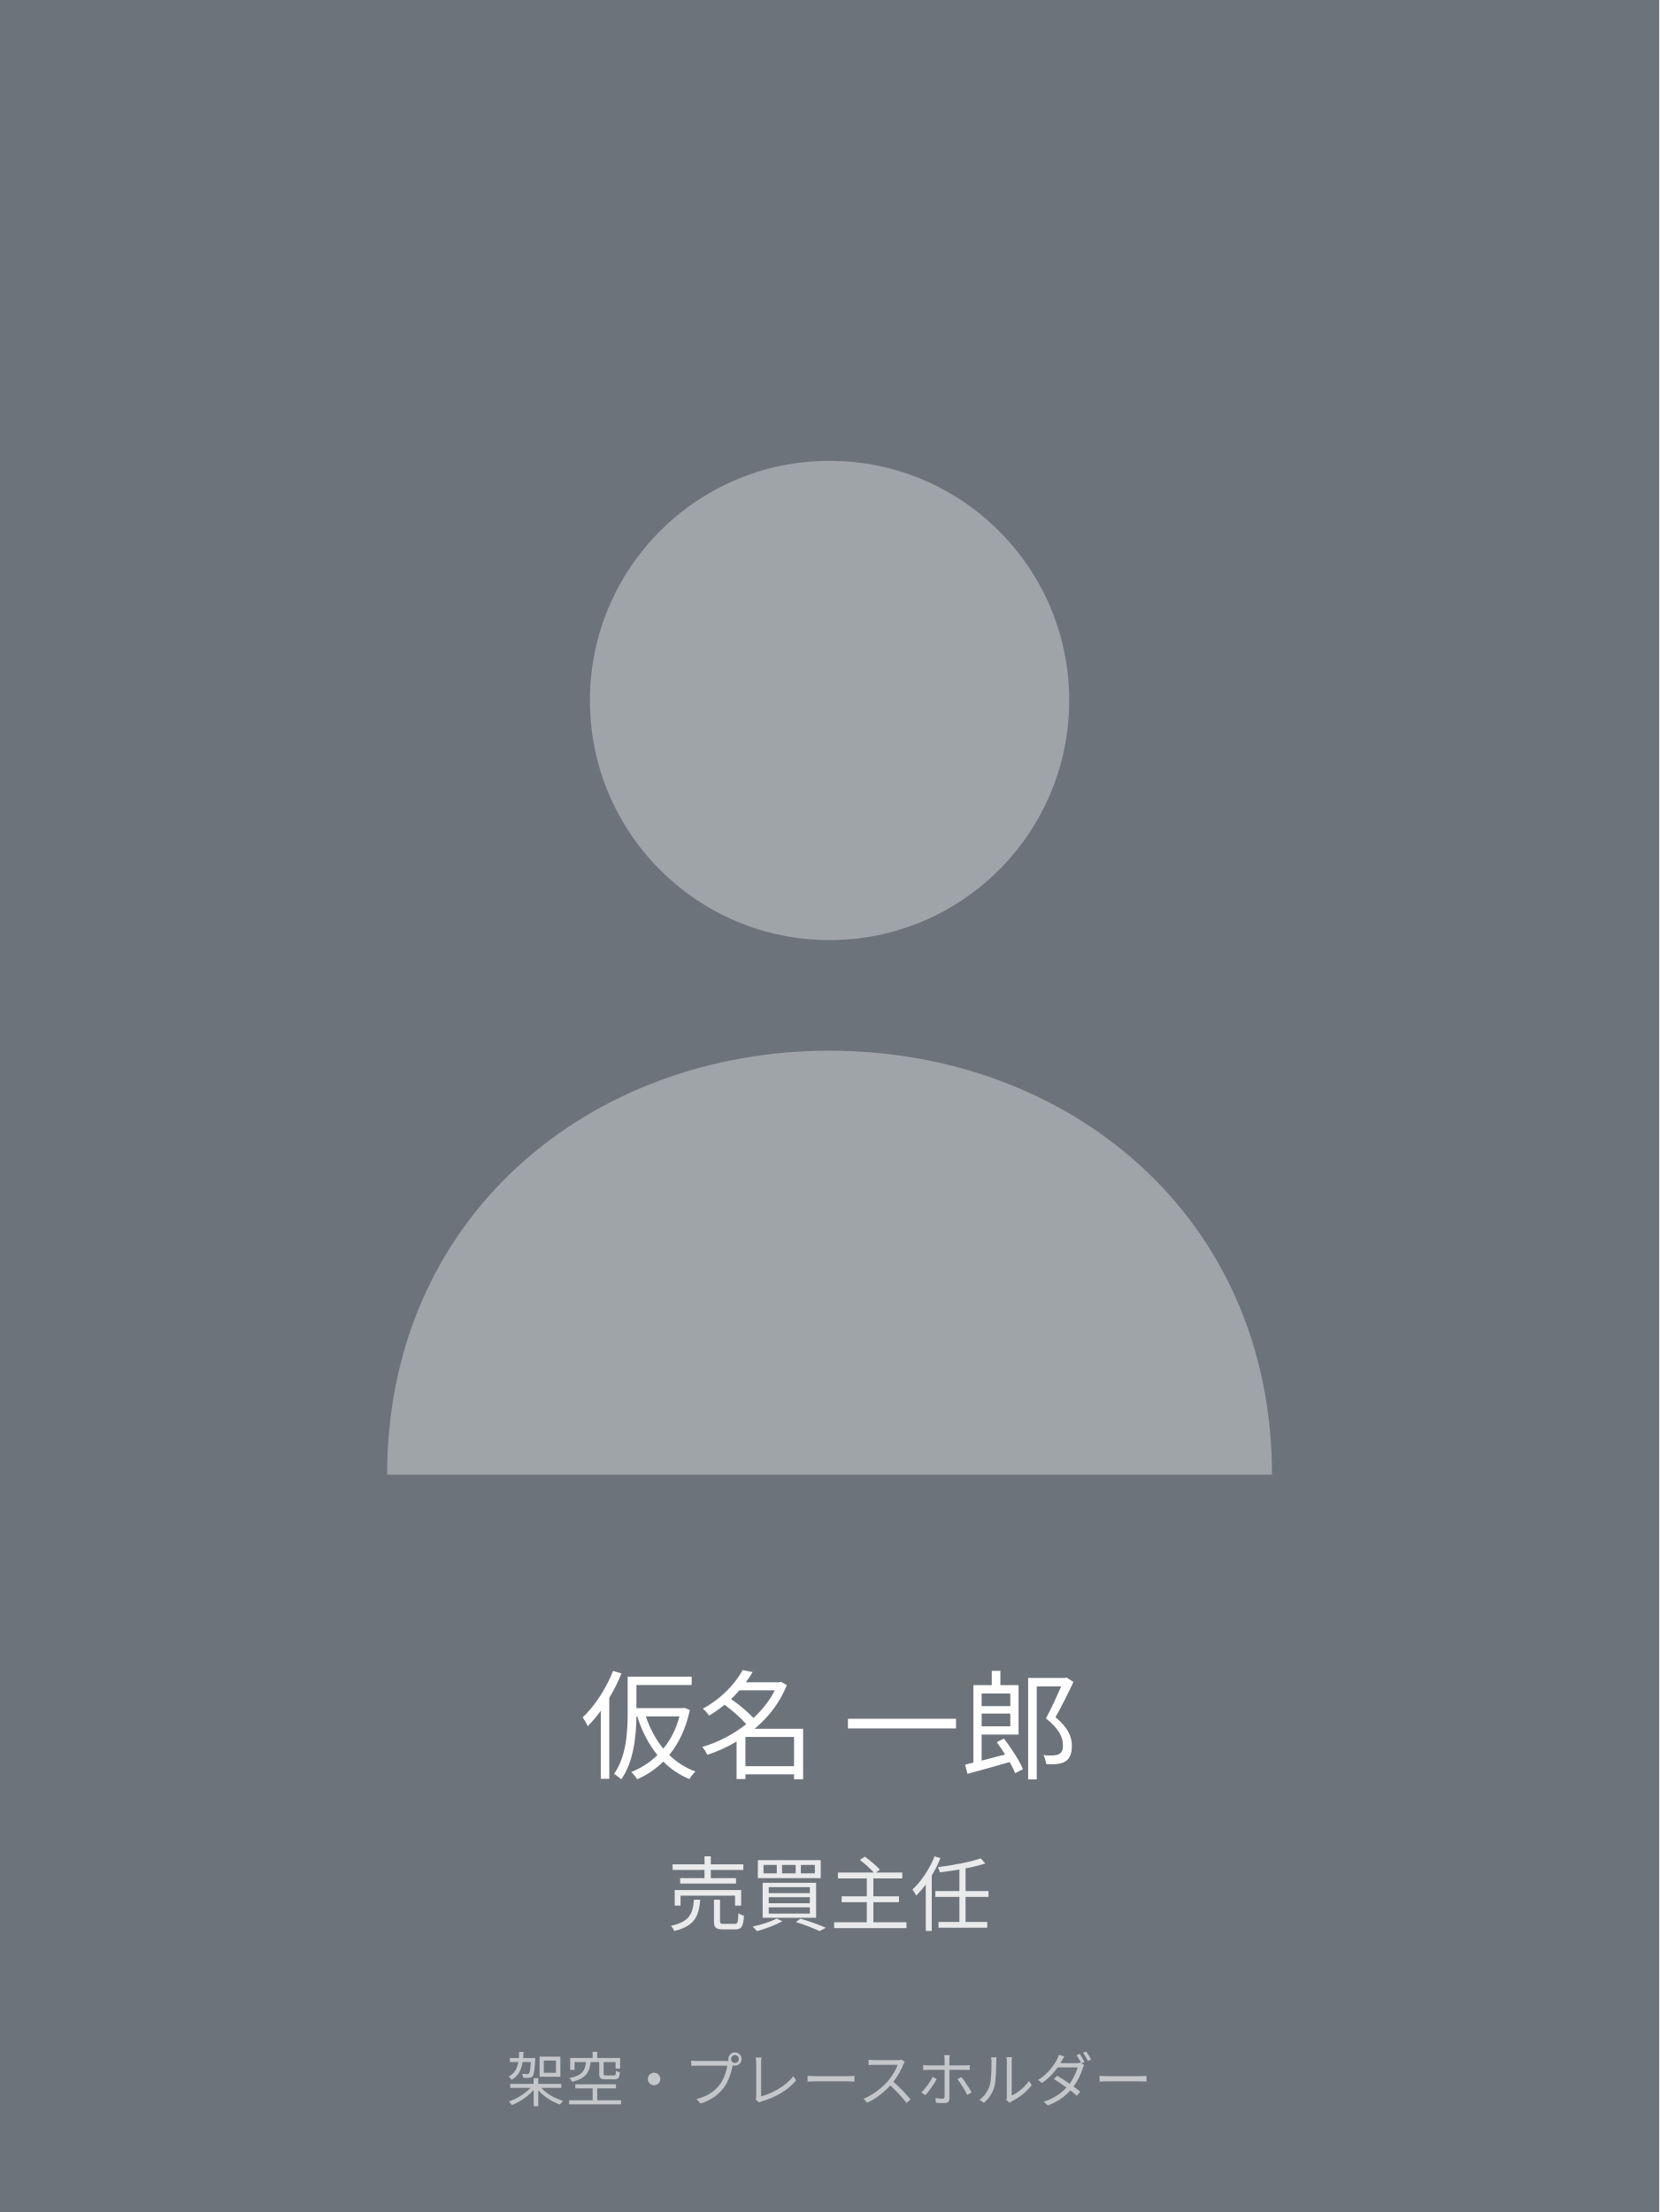
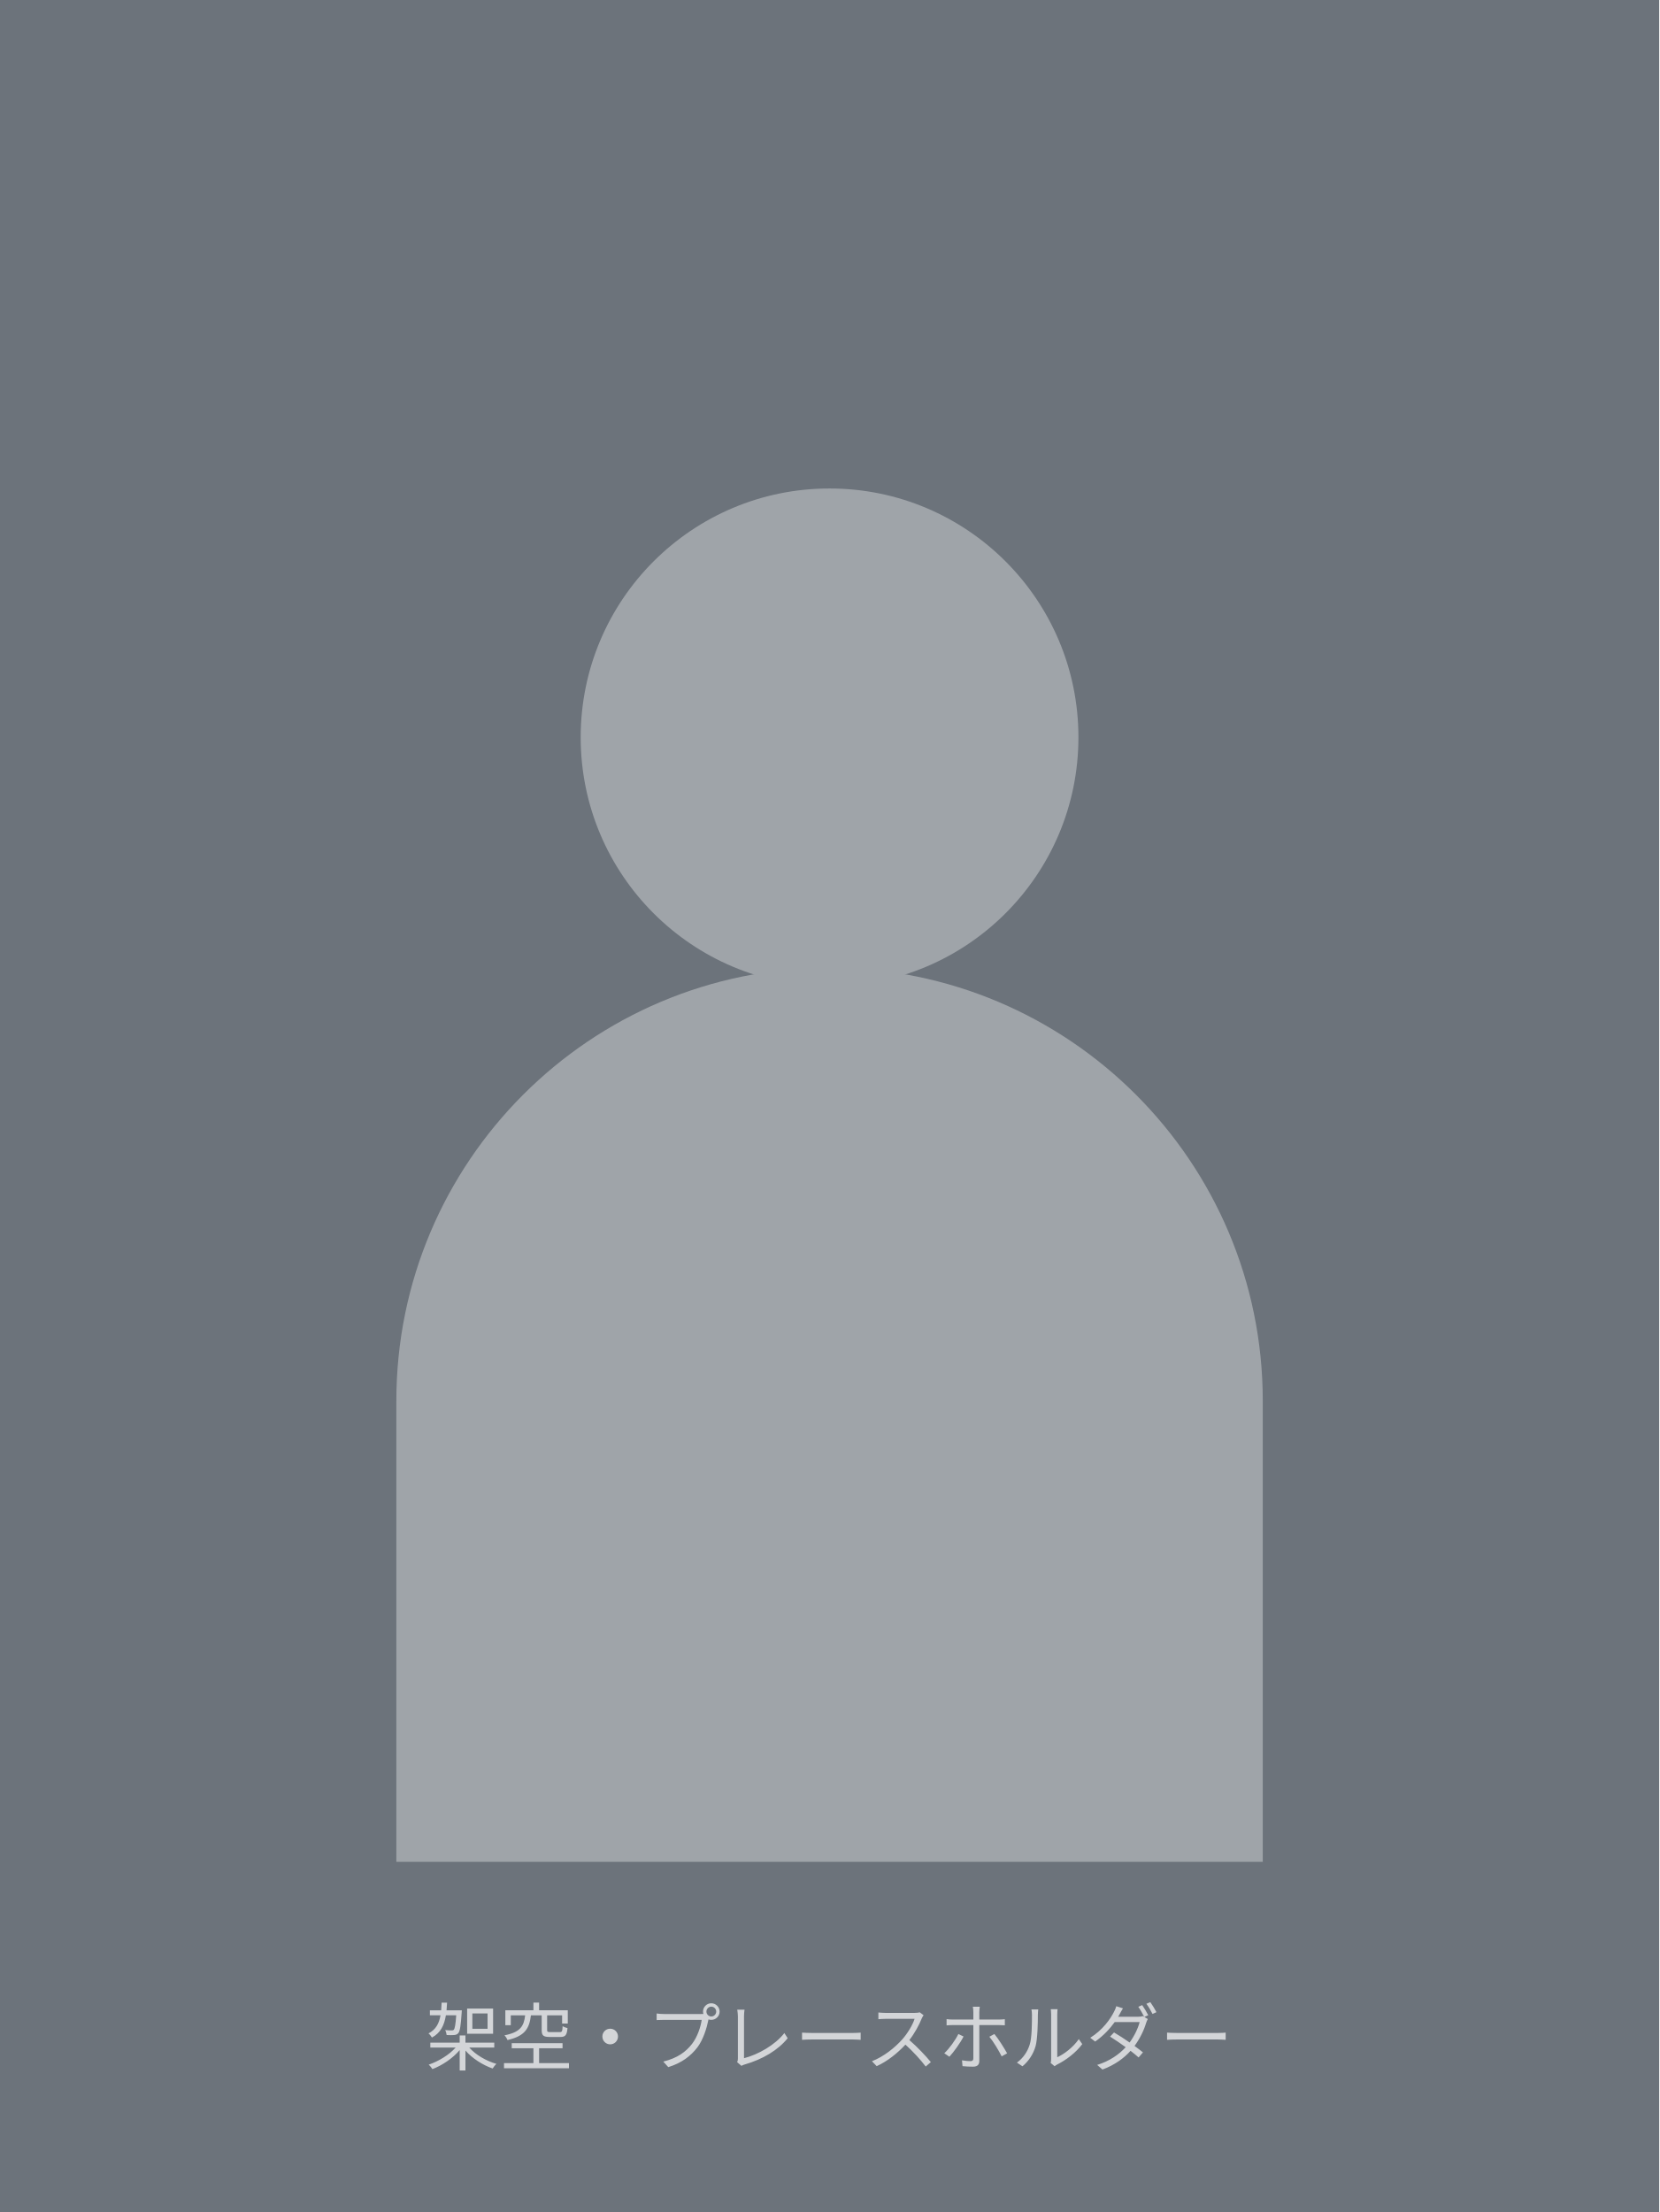
<svg xmlns="http://www.w3.org/2000/svg" width="900" height="1200" viewBox="0 0 900 1200">
  <rect width="100%" height="100%" fill="#6C737B" />
-   <circle cx="450" cy="380" r="130" fill="#fff" opacity=".35" />
-   <path d="M210 800c0-140 110-230 240-230s240 90 240 230z" fill="#fff" opacity=".35" />
-   <text x="50%" y="80%" fill="#fff" font-family="sans-serif" font-size="64" text-anchor="middle">仮名 一郎</text>
-   <text x="50%" y="87%" fill="#fff" font-family="sans-serif" font-size="44" text-anchor="middle" opacity=".85">売買主任</text>
-   <text x="50%" y="95%" fill="#fff" font-family="sans-serif" font-size="32" text-anchor="middle" opacity=".6">架空・プレースホルダー</text>
+   <g fill="#fff" opacity=".35">
+     <circle cx="450" cy="400" r="135" />
+     <path d="M215 1010V760a235 235 0 0 1 470 0v250z" />
+   </g>
+   <text x="50%" y="1120" fill="#fff" font-family="sans-serif" font-size="40" text-anchor="middle" opacity=".7">架空・プレースホルダー</text>
</svg>
